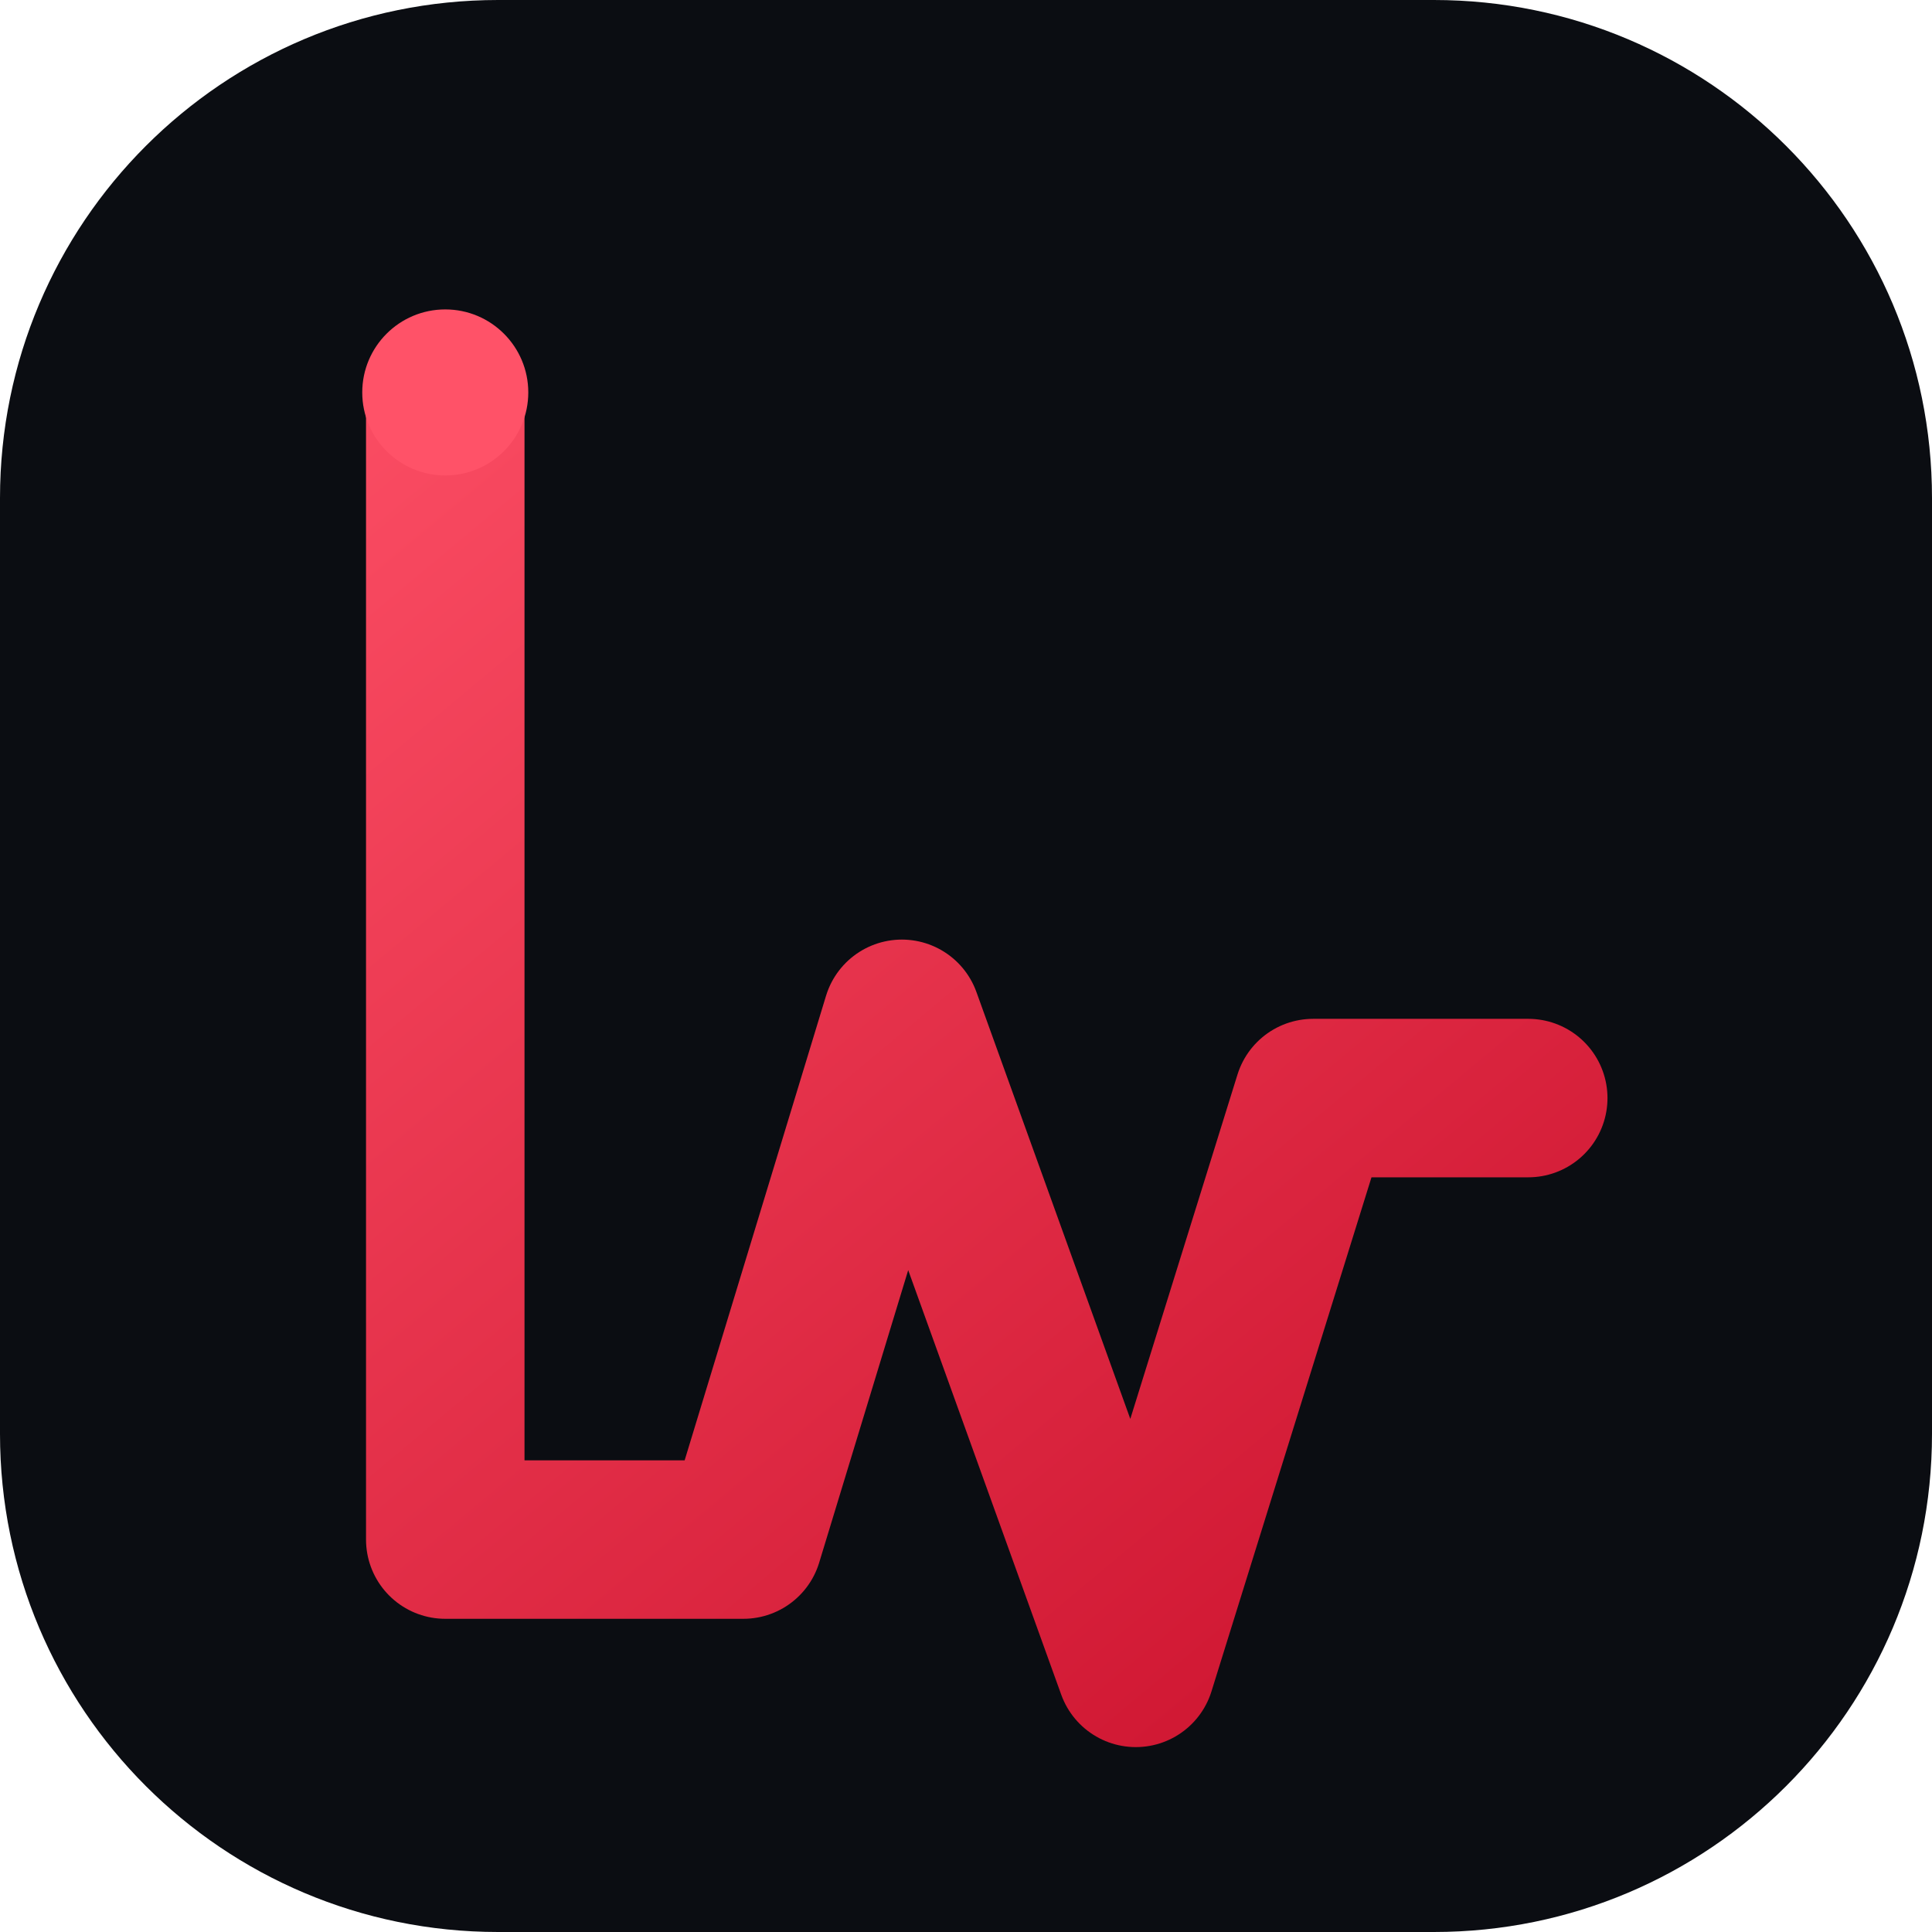
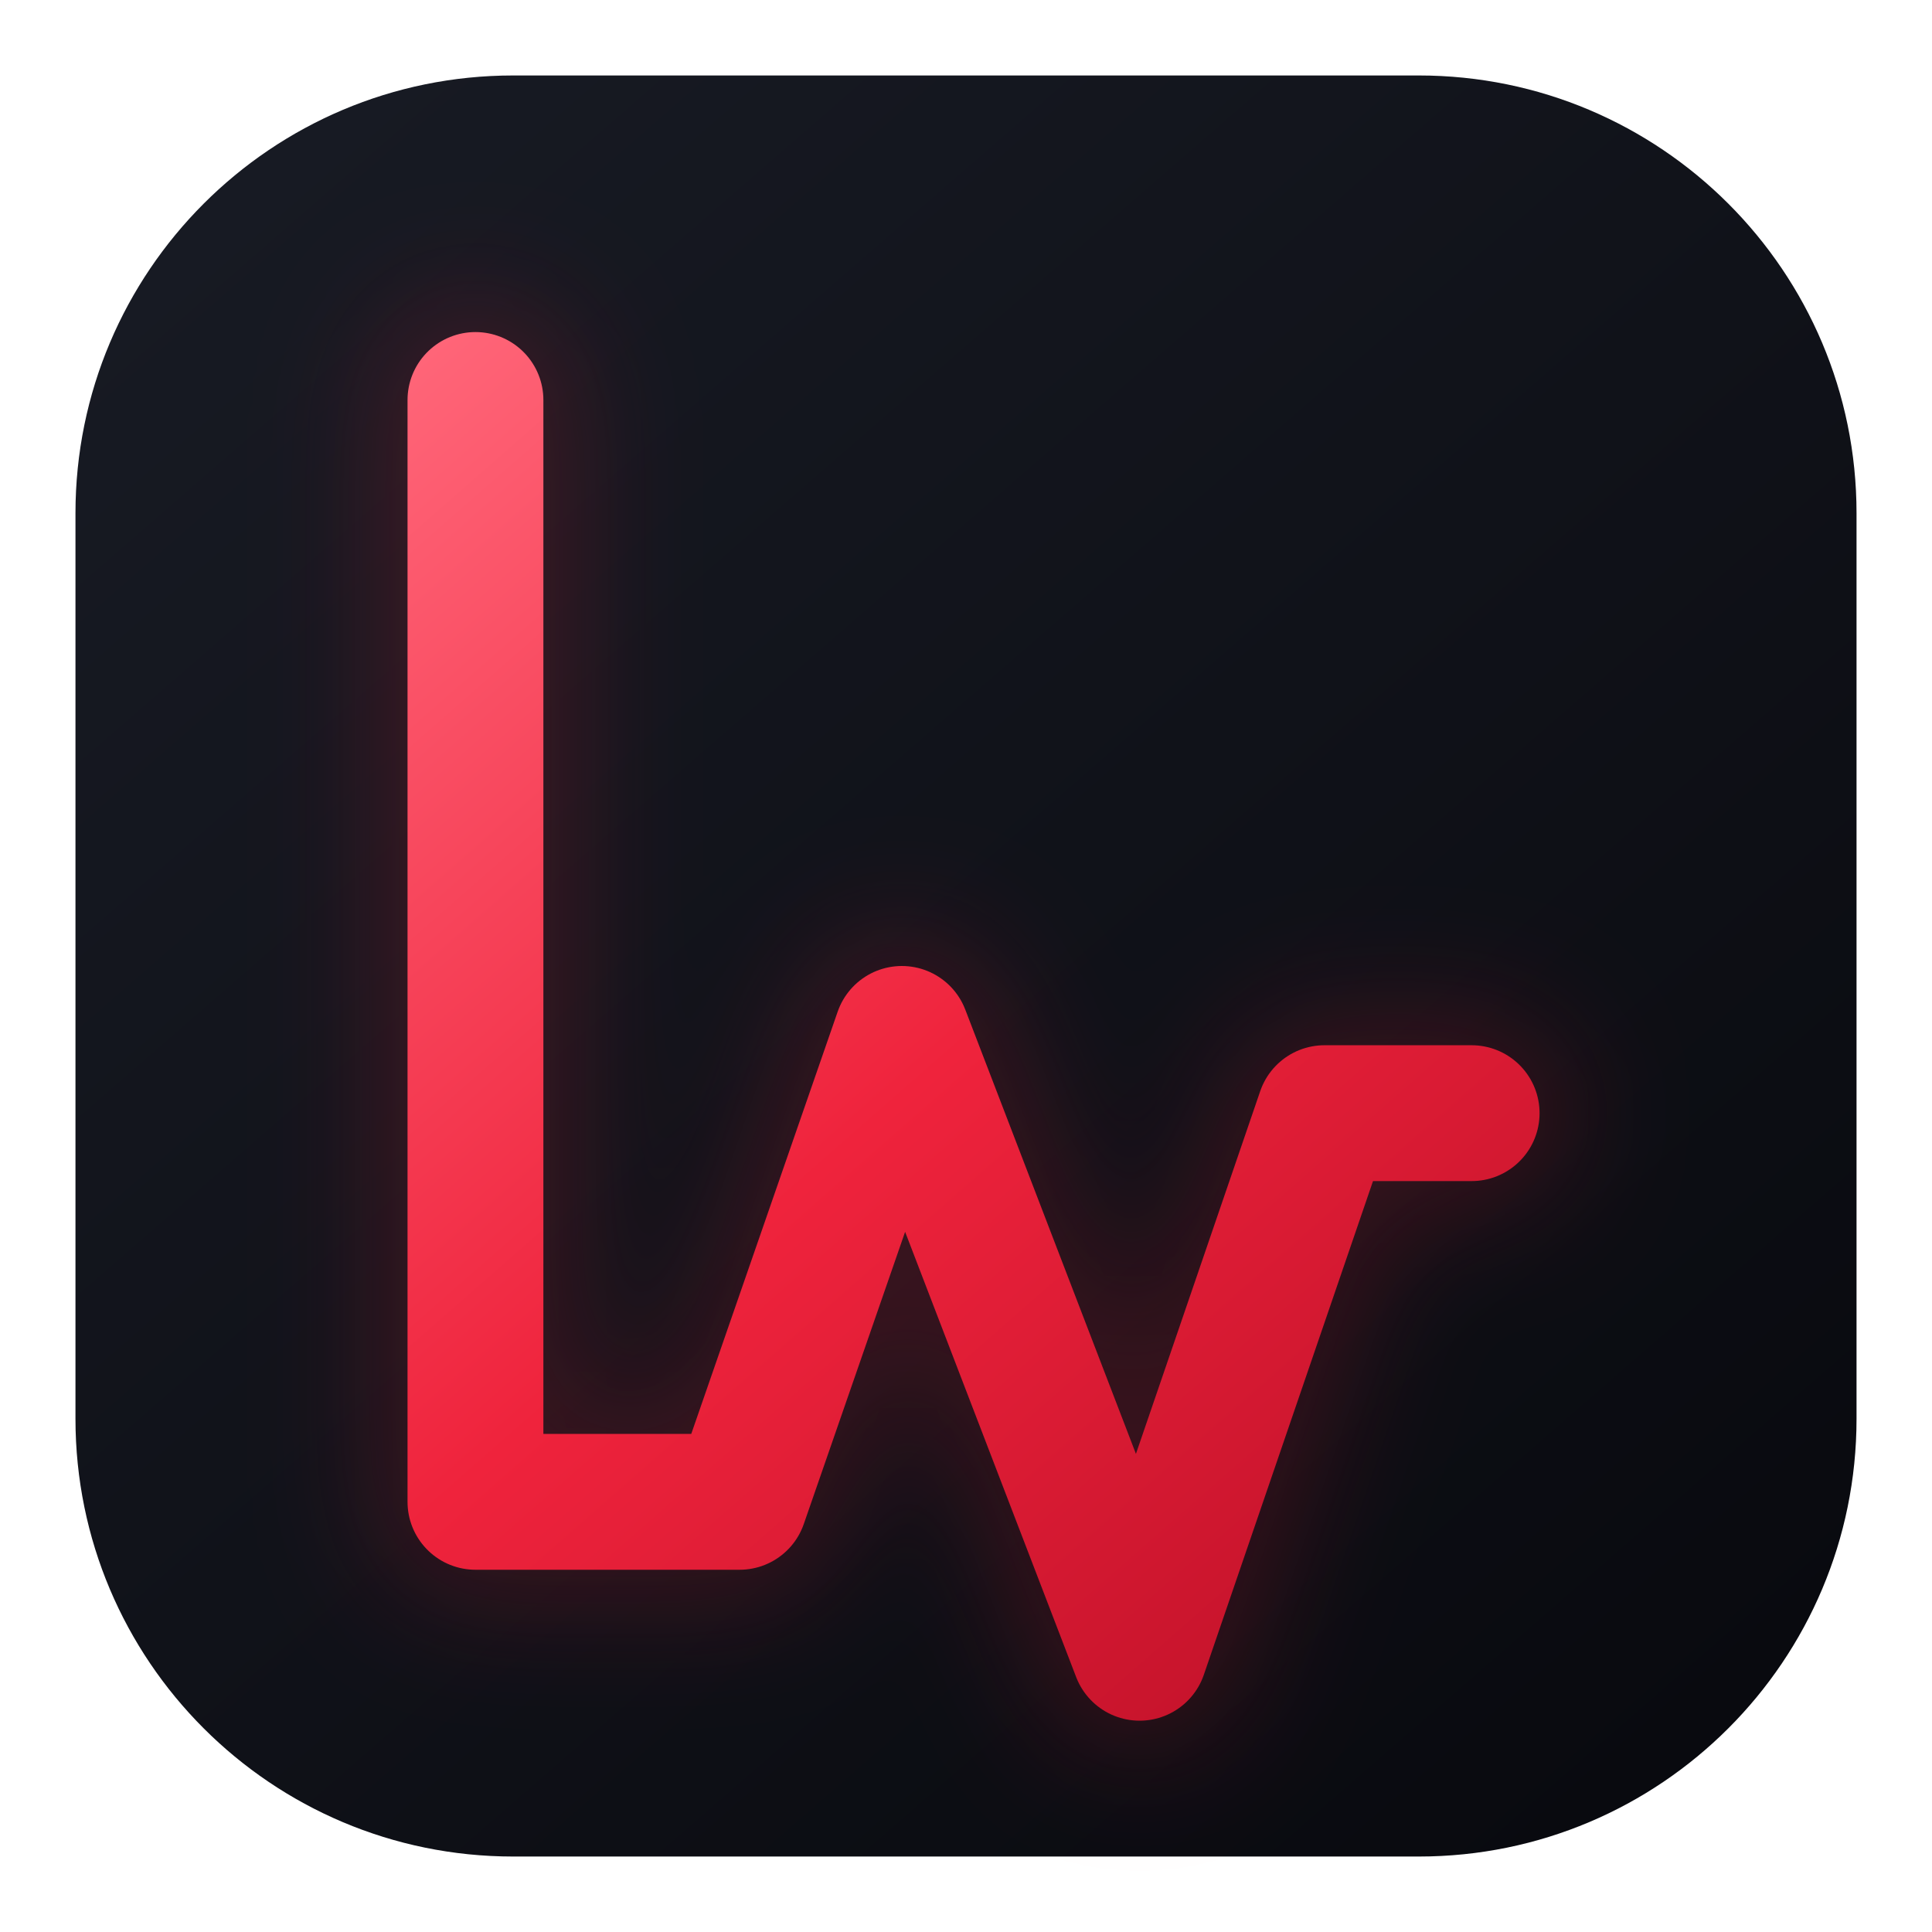
<svg xmlns="http://www.w3.org/2000/svg" viewBox="0 0 512 512">
  <defs>
-     <linearGradient id="g" x1="88" y1="52" x2="430" y2="462" gradientUnits="userSpaceOnUse">
-       <stop stop-color="#ff5268" />
-       <stop offset="1" stop-color="#c90f2b" />
+     <linearGradient id="bg" x1="70" y1="42" x2="442" y2="470" gradientUnits="userSpaceOnUse">
+       <stop stop-color="#171a23" />
+       <stop offset="1" stop-color="#090a0f" />
    </linearGradient>
+     <linearGradient id="pulse" x1="112" y1="90" x2="410" y2="430" gradientUnits="userSpaceOnUse">
+       <stop stop-color="#ff6679" />
+       <stop offset=".52" stop-color="#ef233c" />
+       <stop offset="1" stop-color="#bd1028" />
+     </linearGradient>
+     <filter id="glow" x="-30%" y="-30%" width="160%" height="160%">
+       <feGaussianBlur stdDeviation="16" />
+     </filter>
  </defs>
-   <rect width="512" height="512" rx="132" fill="#0b0d12" />
-   <path d="M118 104v304h79l42-138 62 172 47-151h57" fill="none" stroke="url(#g)" stroke-width="42" stroke-linecap="round" stroke-linejoin="round" />
-   <circle cx="118" cy="104" r="22" fill="#ff5268" />
+   <rect x="20" y="20" width="472" height="472" rx="116" fill="url(#bg)" />
+   <path d="M126 106v292h70l43-124 63 164 49-143h39" fill="none" stroke="#ef233c" stroke-width="54" stroke-linecap="round" stroke-linejoin="round" opacity=".18" filter="url(#glow)" />
+   <path d="M126 106v292h70l43-124 63 164 49-143h39" fill="none" stroke="url(#pulse)" stroke-width="36" stroke-linecap="round" stroke-linejoin="round" />
</svg>
